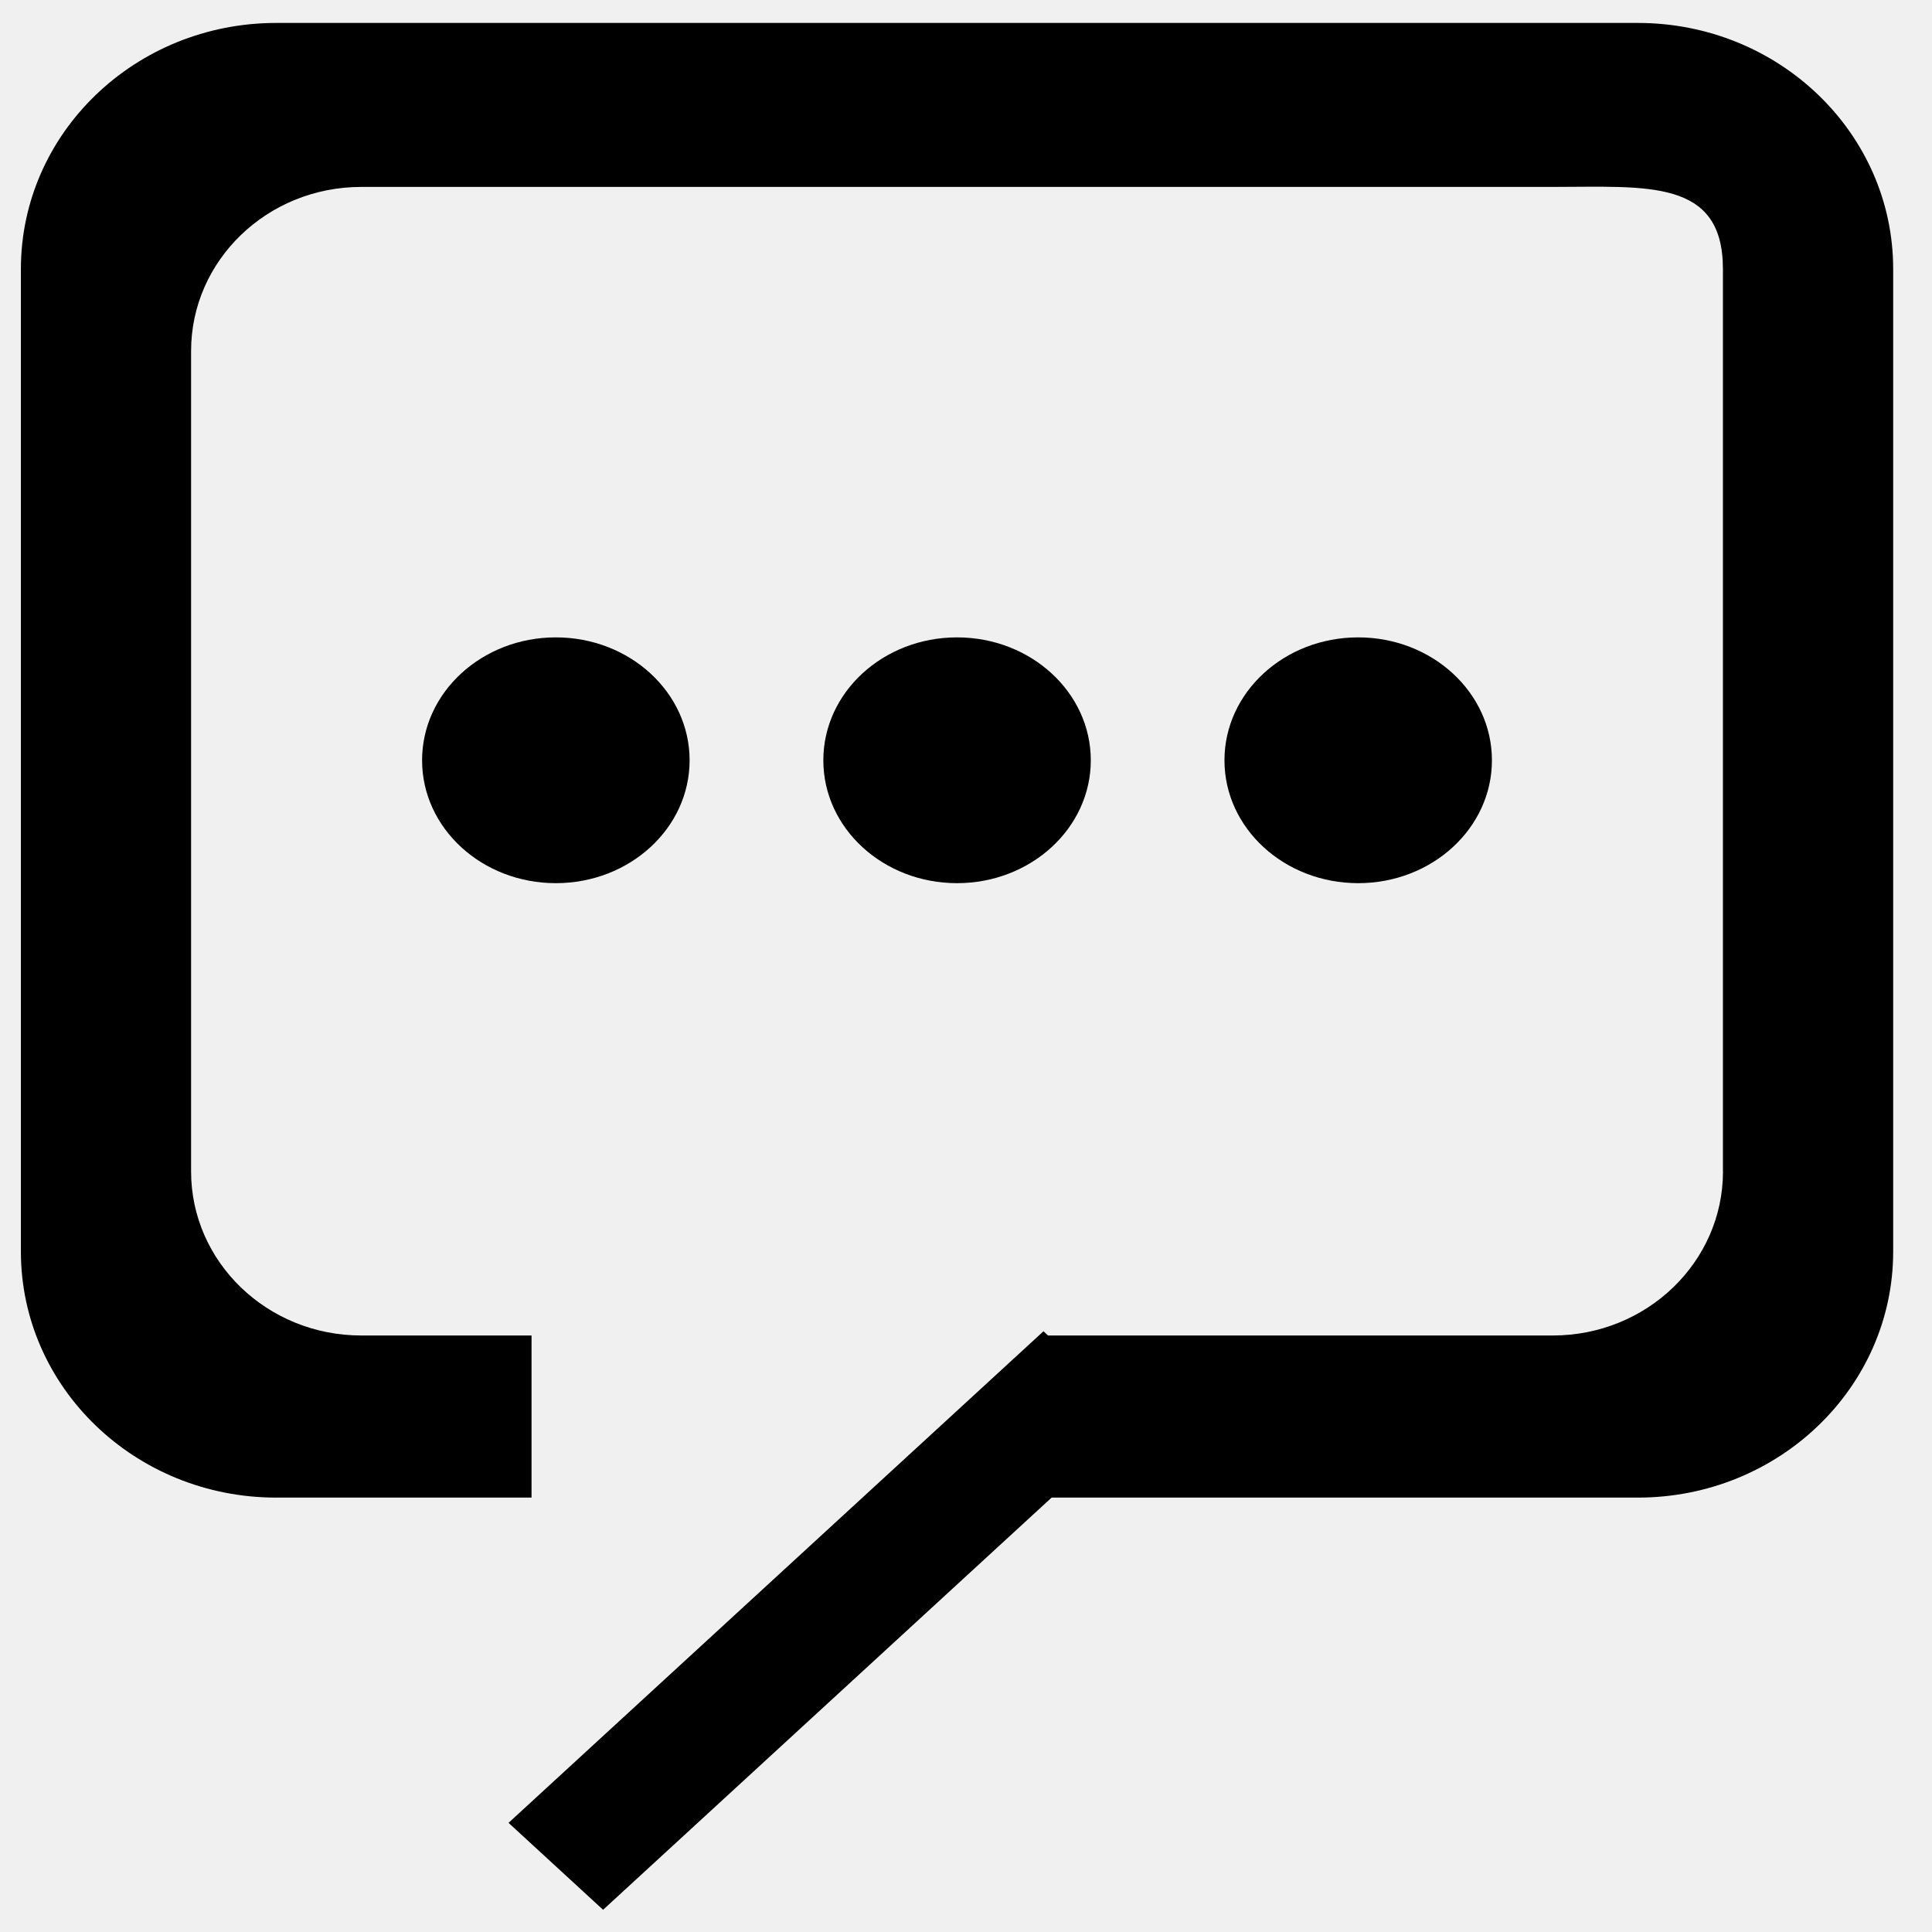
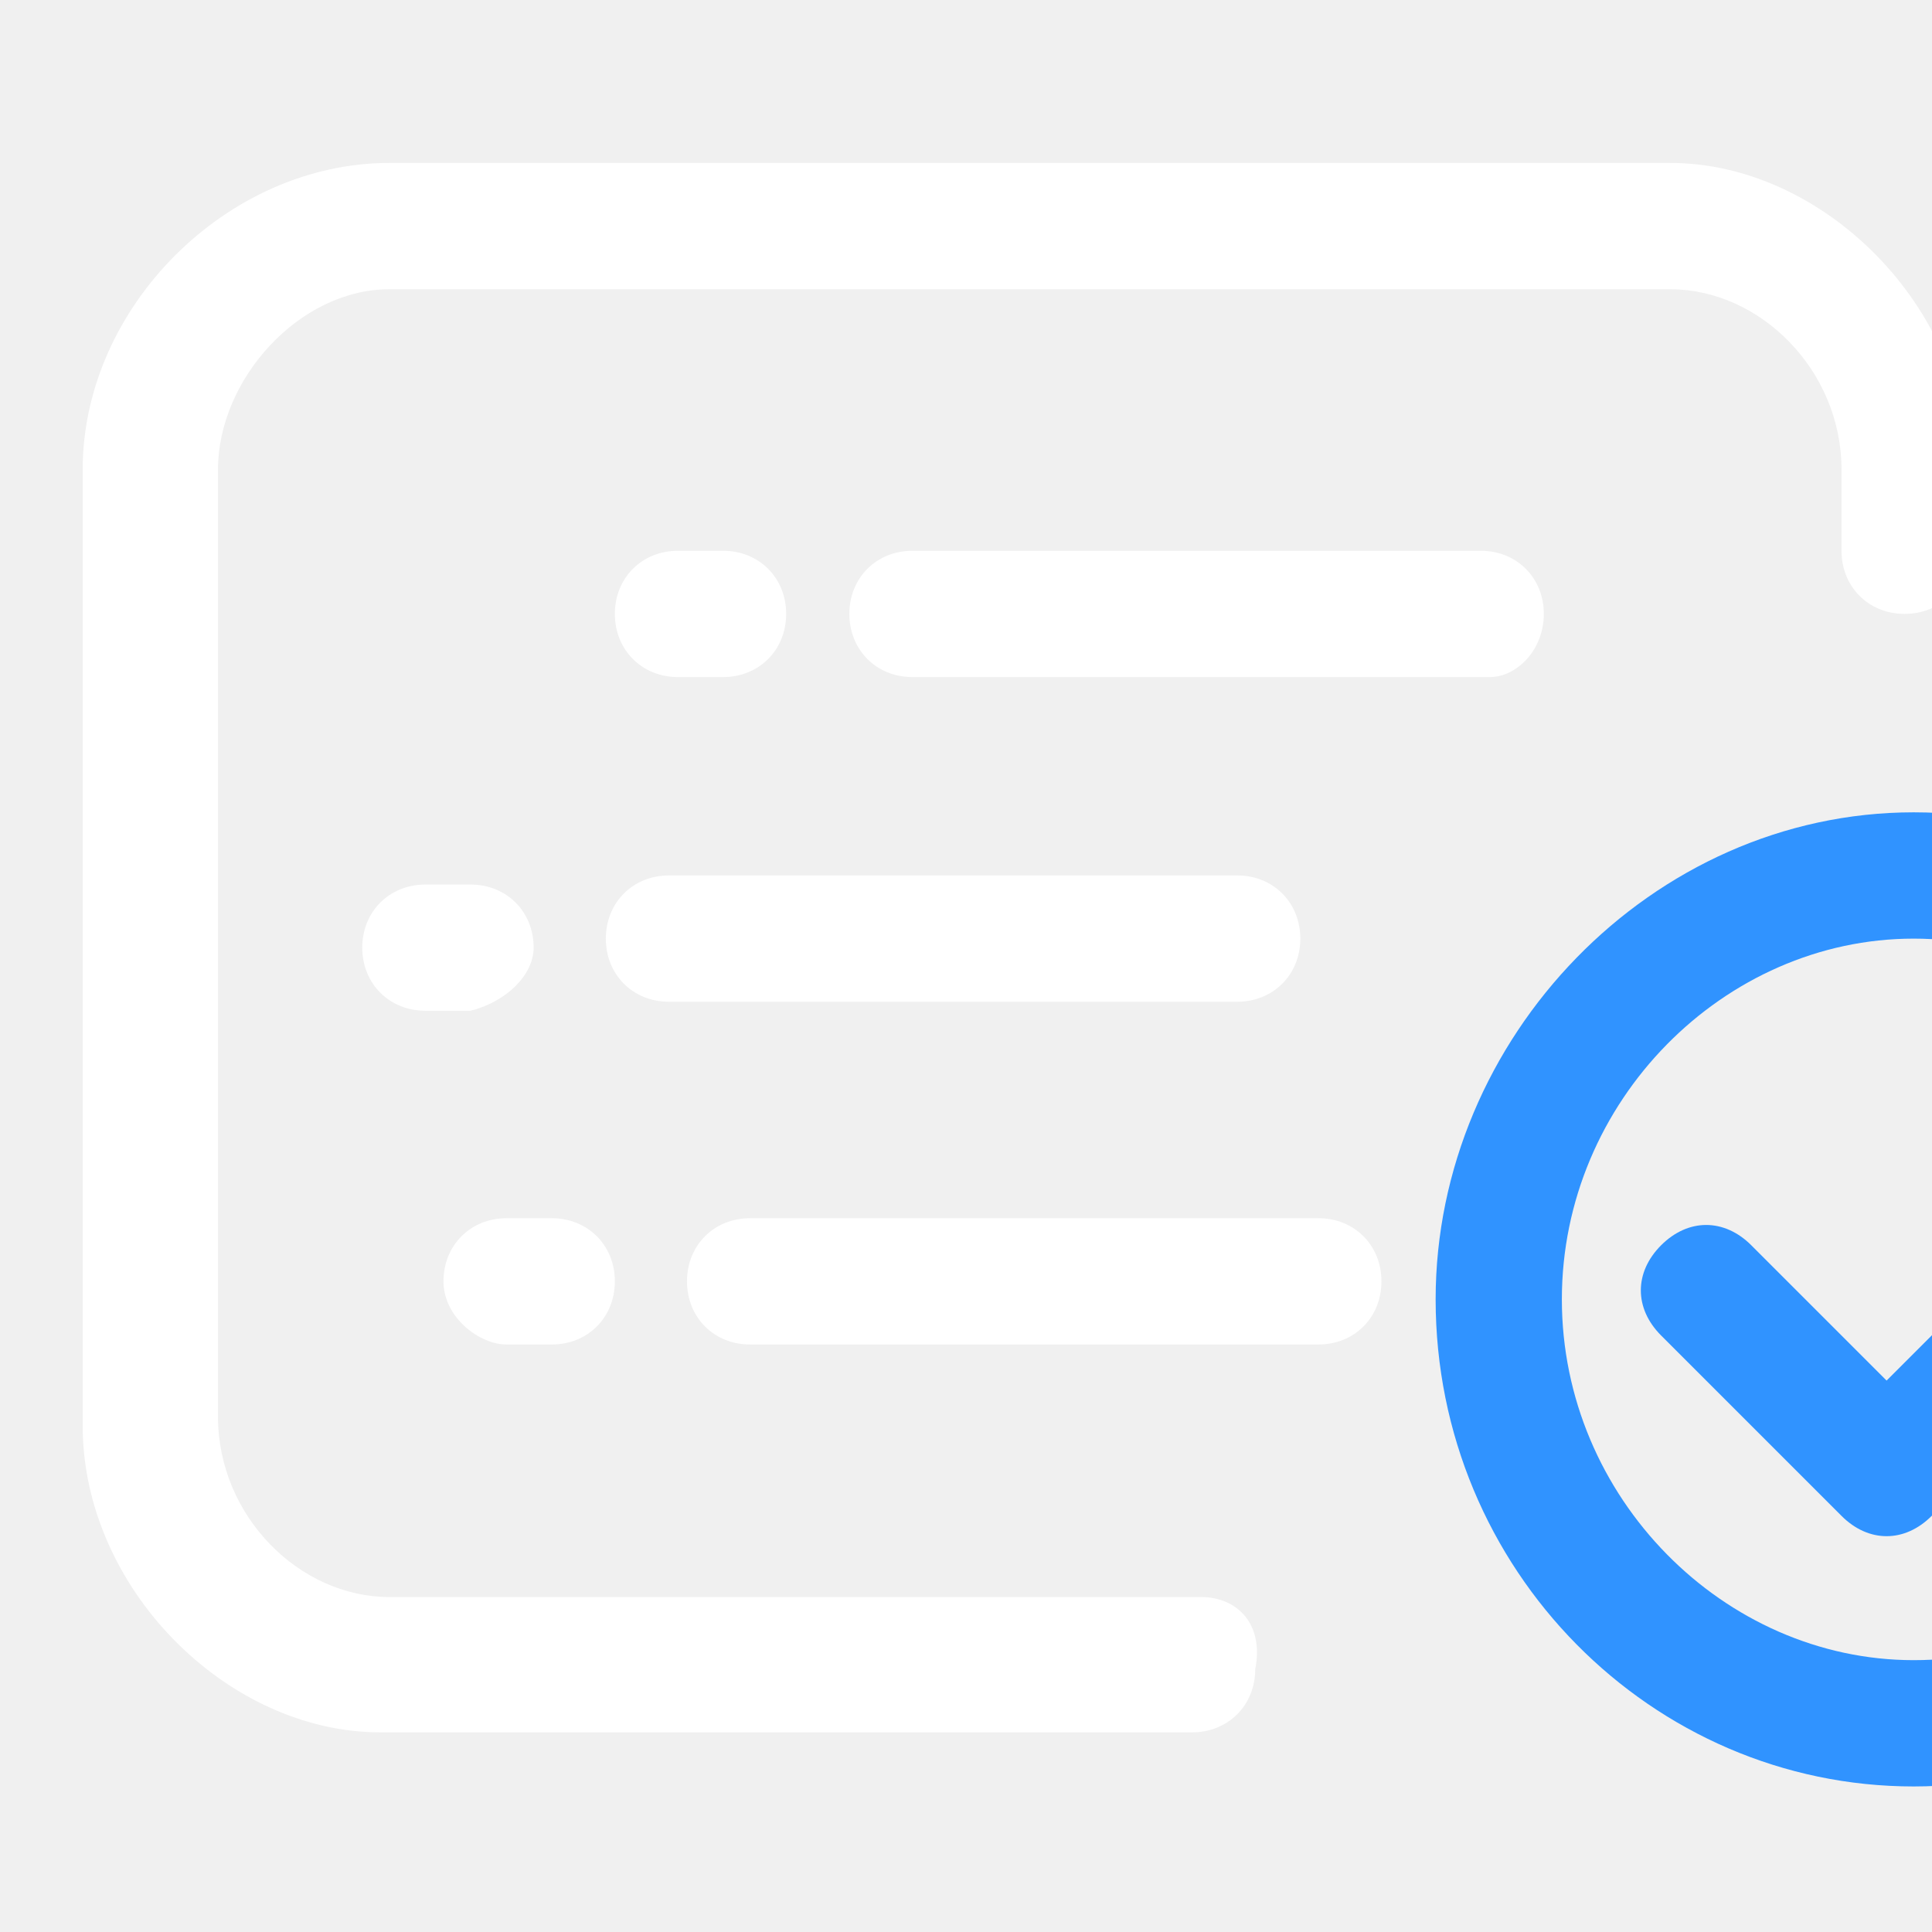
- <svg xmlns="http://www.w3.org/2000/svg" version="1.1" viewBox="0 0 32 32">
-   <path d="M27.128 0.38h-22.553c-2.336 0-4.229 1.825-4.229 4.076v16.273c0 2.251 1.893 4.076 4.229 4.076h4.229v-2.685h8.403l-8.784 8.072 1.566 1.44 7.429-6.827h9.71c2.335 0 4.229-1.825 4.229-4.076v-16.273c0-2.252-1.894-4.076-4.229-4.076zM28.538 19.403c0 1.5-1.262 2.717-2.819 2.717h-8.36l-0.076-0.070-0.076 0.070h-11.223c-1.557 0-2.819-1.217-2.819-2.717v-13.589c0-1.501 1.262-2.718 2.819-2.718h19.734c1.557 0 2.819-0.141 2.819 1.359v14.947zM9.206 10.557c-1.222 0-2.215 0.911-2.215 2.036s0.992 2.035 2.215 2.035c1.224 0 2.216-0.911 2.216-2.035s-0.992-2.036-2.216-2.036zM22.496 10.557c-1.224 0-2.215 0.911-2.215 2.036s0.991 2.035 2.215 2.035c1.224 0 2.215-0.911 2.215-2.035s-0.991-2.036-2.215-2.036zM15.852 10.557c-1.224 0-2.215 0.911-2.215 2.036s0.991 2.035 2.215 2.035c1.222 0 2.215-0.911 2.215-2.035s-0.992-2.036-2.215-2.036z" />
+ <svg xmlns="http://www.w3.org/2000/svg" version="1.1" viewBox="0 3 24 24">
+   <path d="M14.92,22.839 L4.837,22.839 C3.716,22.839 2.708,21.831 2.708,20.598 L2.708,8.834 C2.708,7.713 3.716,6.593 4.837,6.593 L20.747,6.593 C21.867,6.593 22.876,7.601 22.876,8.834 L22.876,9.842 C22.876,10.29 23.212,10.626 23.66,10.626 C24.108,10.626 24.444,10.29 24.444,9.842 L24.444,8.834 C24.444,6.817 22.651,5.024 20.747,5.024 L4.837,5.024 C2.82,5.024 1.027,6.817 1.027,8.834 L1.027,20.71 C1.027,22.727 2.82,24.52 4.725,24.52 L14.808,24.52 C15.257,24.52 15.593,24.183 15.593,23.735 C15.705,23.175 15.369,22.839 14.92,22.839 L14.92,22.839 Z M19.178,10.626 C19.178,10.178 18.842,9.842 18.394,9.842 L11.335,9.842 C10.887,9.842 10.551,10.178 10.551,10.626 C10.551,11.074 10.887,11.411 11.335,11.411 L18.506,11.411 C18.842,11.411 19.178,11.074 19.178,10.626 Z M8.422,11.411 L8.982,11.411 C9.43,11.411 9.766,11.074 9.766,10.626 C9.766,10.178 9.43,9.842 8.982,9.842 L8.422,9.842 C7.974,9.842 7.638,10.178 7.638,10.626 C7.638,11.074 7.974,11.411 8.422,11.411 L8.422,11.411 Z M8.31,15.444 L15.369,15.444 C15.817,15.444 16.153,15.108 16.153,14.66 C16.153,14.212 15.817,13.875 15.369,13.875 L8.31,13.875 C7.862,13.875 7.526,14.212 7.526,14.66 C7.526,15.108 7.862,15.444 8.31,15.444 L8.31,15.444 Z M6.629,14.772 C6.629,14.324 6.293,13.988 5.845,13.988 L5.285,13.988 C4.837,13.988 4.5,14.324 4.5,14.772 C4.5,15.22 4.837,15.556 5.285,15.556 L5.845,15.556 C6.293,15.444 6.629,15.108 6.629,14.772 L6.629,14.772 Z M16.377,18.133 L9.318,18.133 C8.87,18.133 8.534,18.469 8.534,18.917 C8.534,19.366 8.87,19.702 9.318,19.702 L16.377,19.702 C16.825,19.702 17.161,19.366 17.161,18.917 C17.161,18.469 16.825,18.133 16.377,18.133 Z M6.293,19.702 L6.853,19.702 C7.302,19.702 7.638,19.366 7.638,18.917 C7.638,18.469 7.302,18.133 6.853,18.133 L6.293,18.133 C5.845,18.133 5.509,18.469 5.509,18.917 C5.509,19.366 5.957,19.702 6.293,19.702 Z" id="show-danmaku-icon-rect" fill="#FFFFFF" />
+   <path d="M23.772,13.091 C27.133,13.091 29.822,15.892 29.71,19.141 C29.71,22.391 27.021,25.192 23.772,25.192 C20.523,25.192 17.834,22.503 17.834,19.141 C17.834,15.892 20.523,13.091 23.772,13.091 Z M23.772,14.66 C21.419,14.66 19.402,16.677 19.402,19.141 C19.402,21.606 21.419,23.623 23.772,23.623 C26.237,23.623 28.254,21.606 28.142,19.141 C28.142,16.677 26.125,14.66 23.772,14.66 Z" id="show-danmaku-icon-circle" fill="#3093FF" />
+   <path d="M27.357,17.349 C27.021,17.013 26.573,17.013 26.237,17.349 L23.436,20.15 L21.755,18.469 C21.419,18.133 20.971,18.133 20.635,18.469 C20.299,18.805 20.299,19.254 20.635,19.59 L22.876,21.831 C23.212,22.167 23.66,22.167 23.996,21.831 L27.357,18.469 C27.693,18.133 27.693,17.685 27.357,17.349 L27.357,17.349 Z" id="show-danmaku-icon-check" fill="#3093FF" />
</svg>
